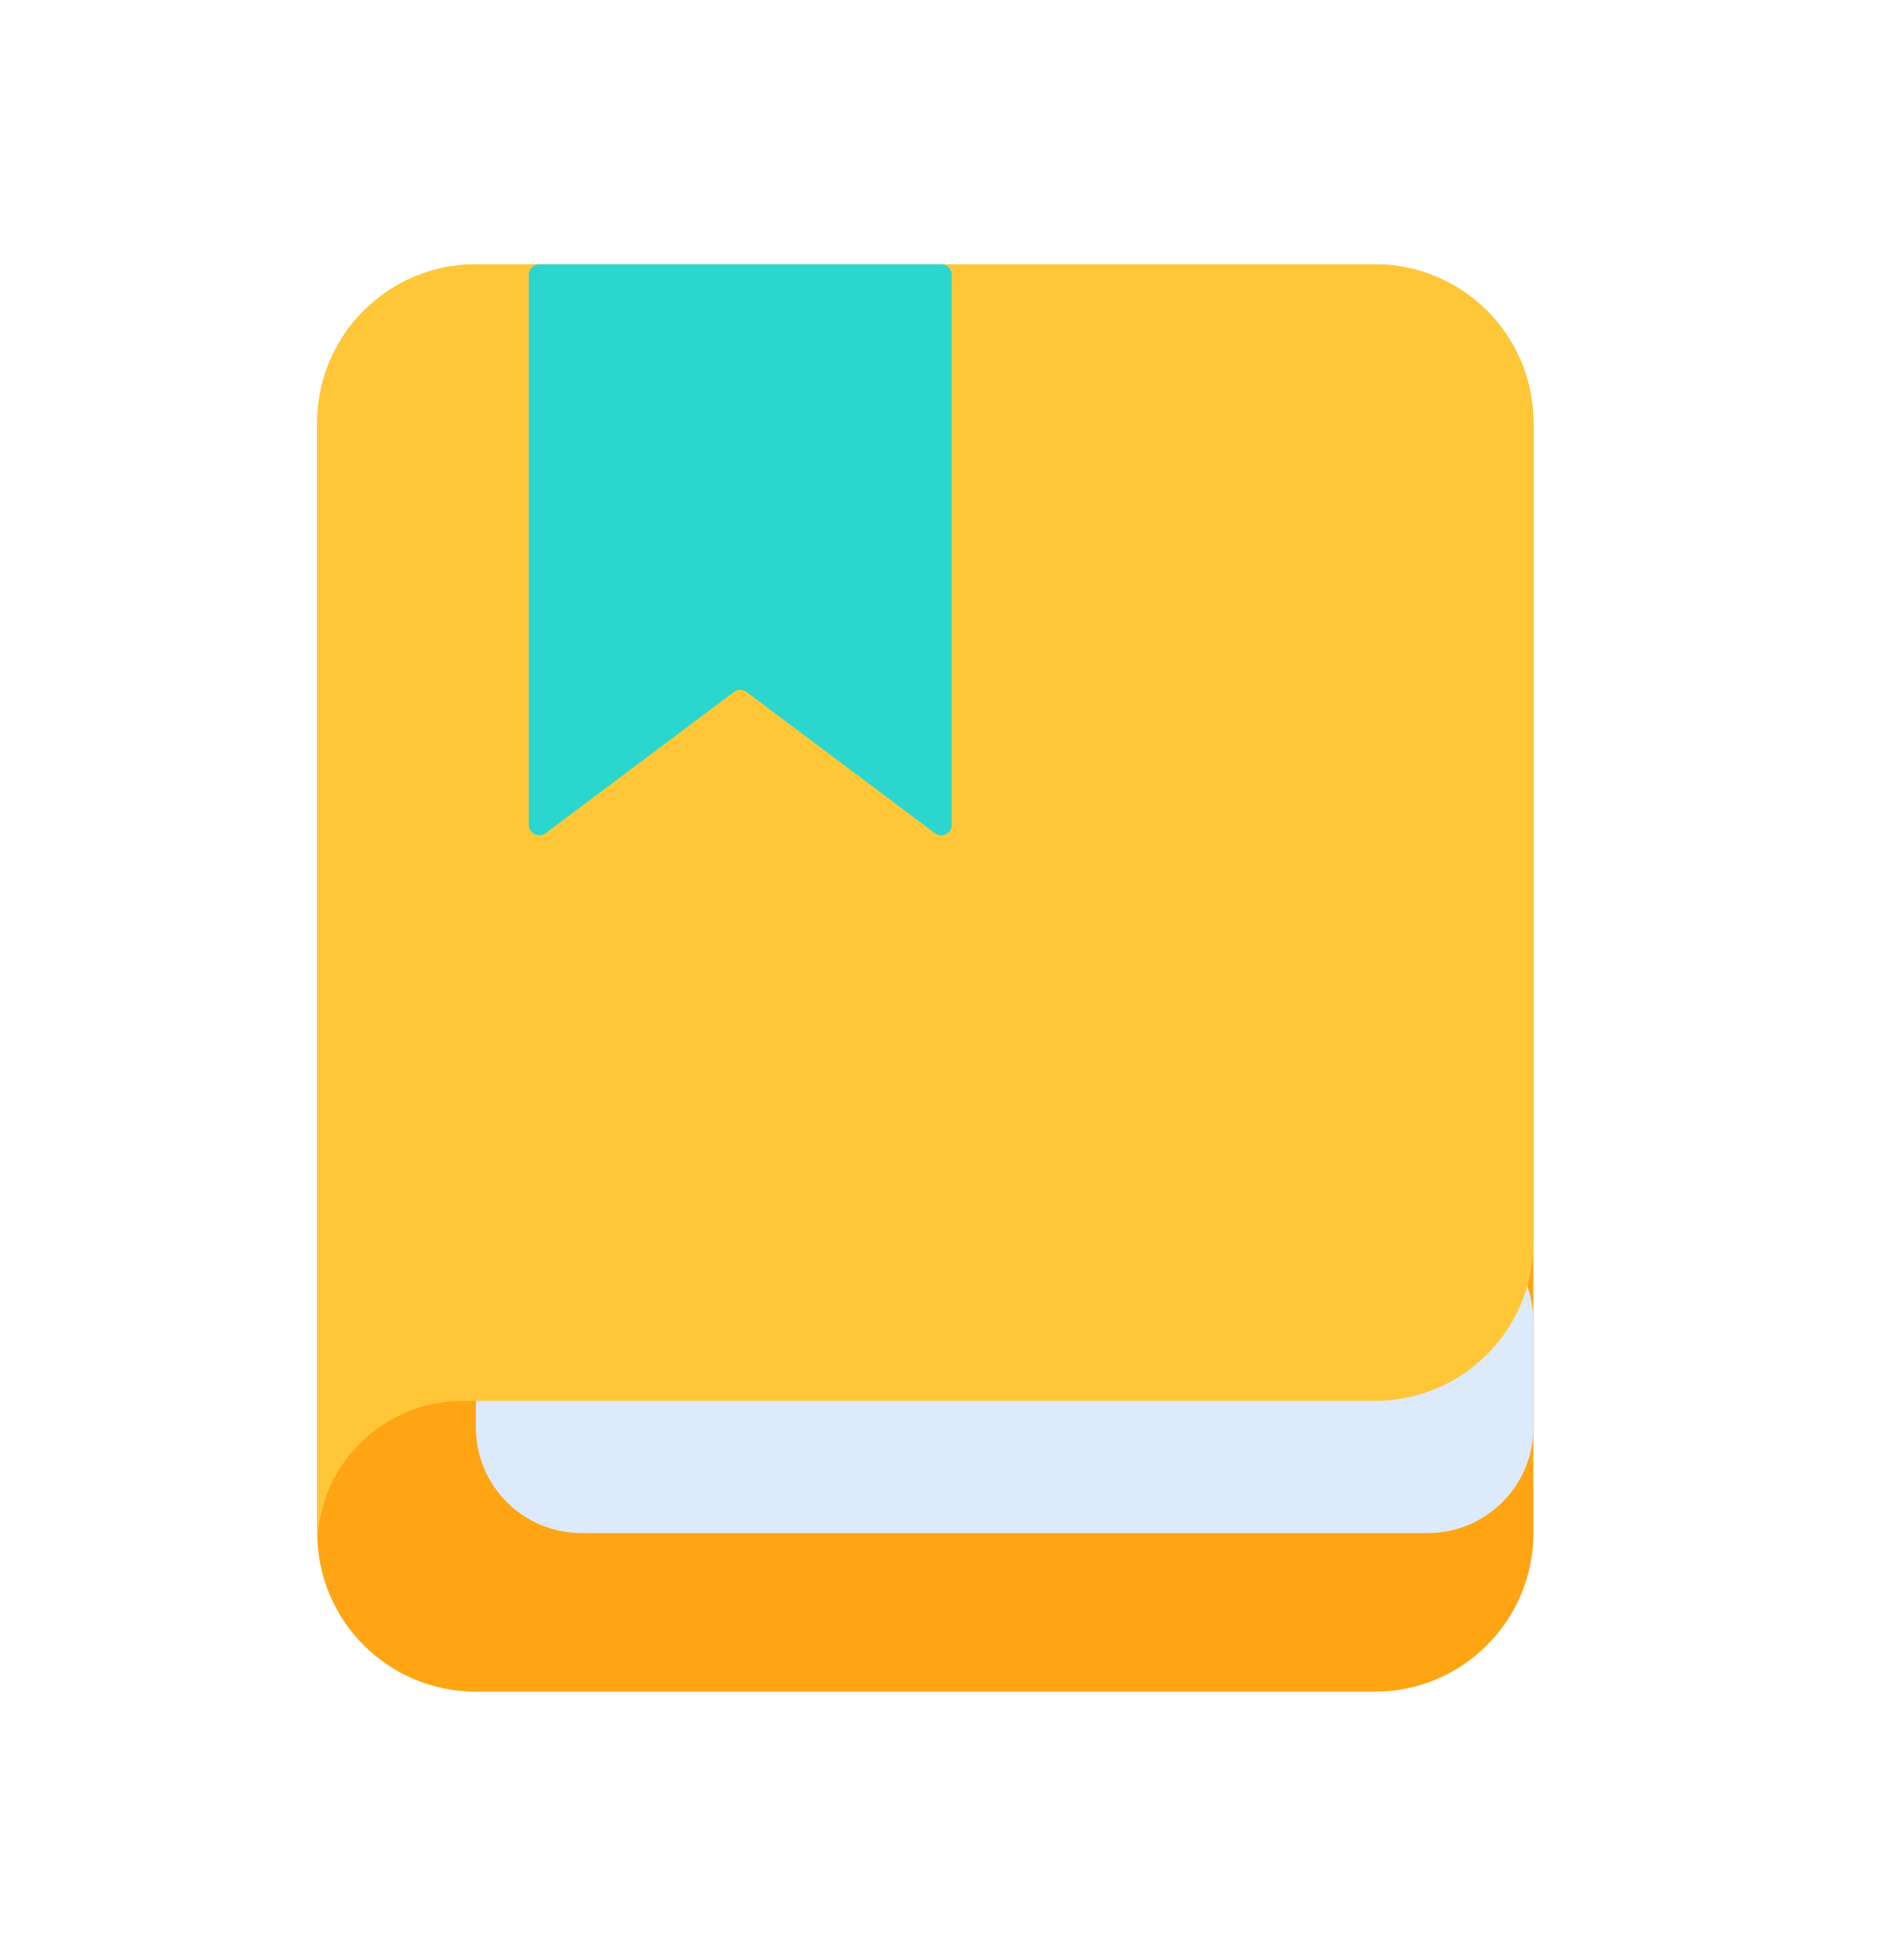
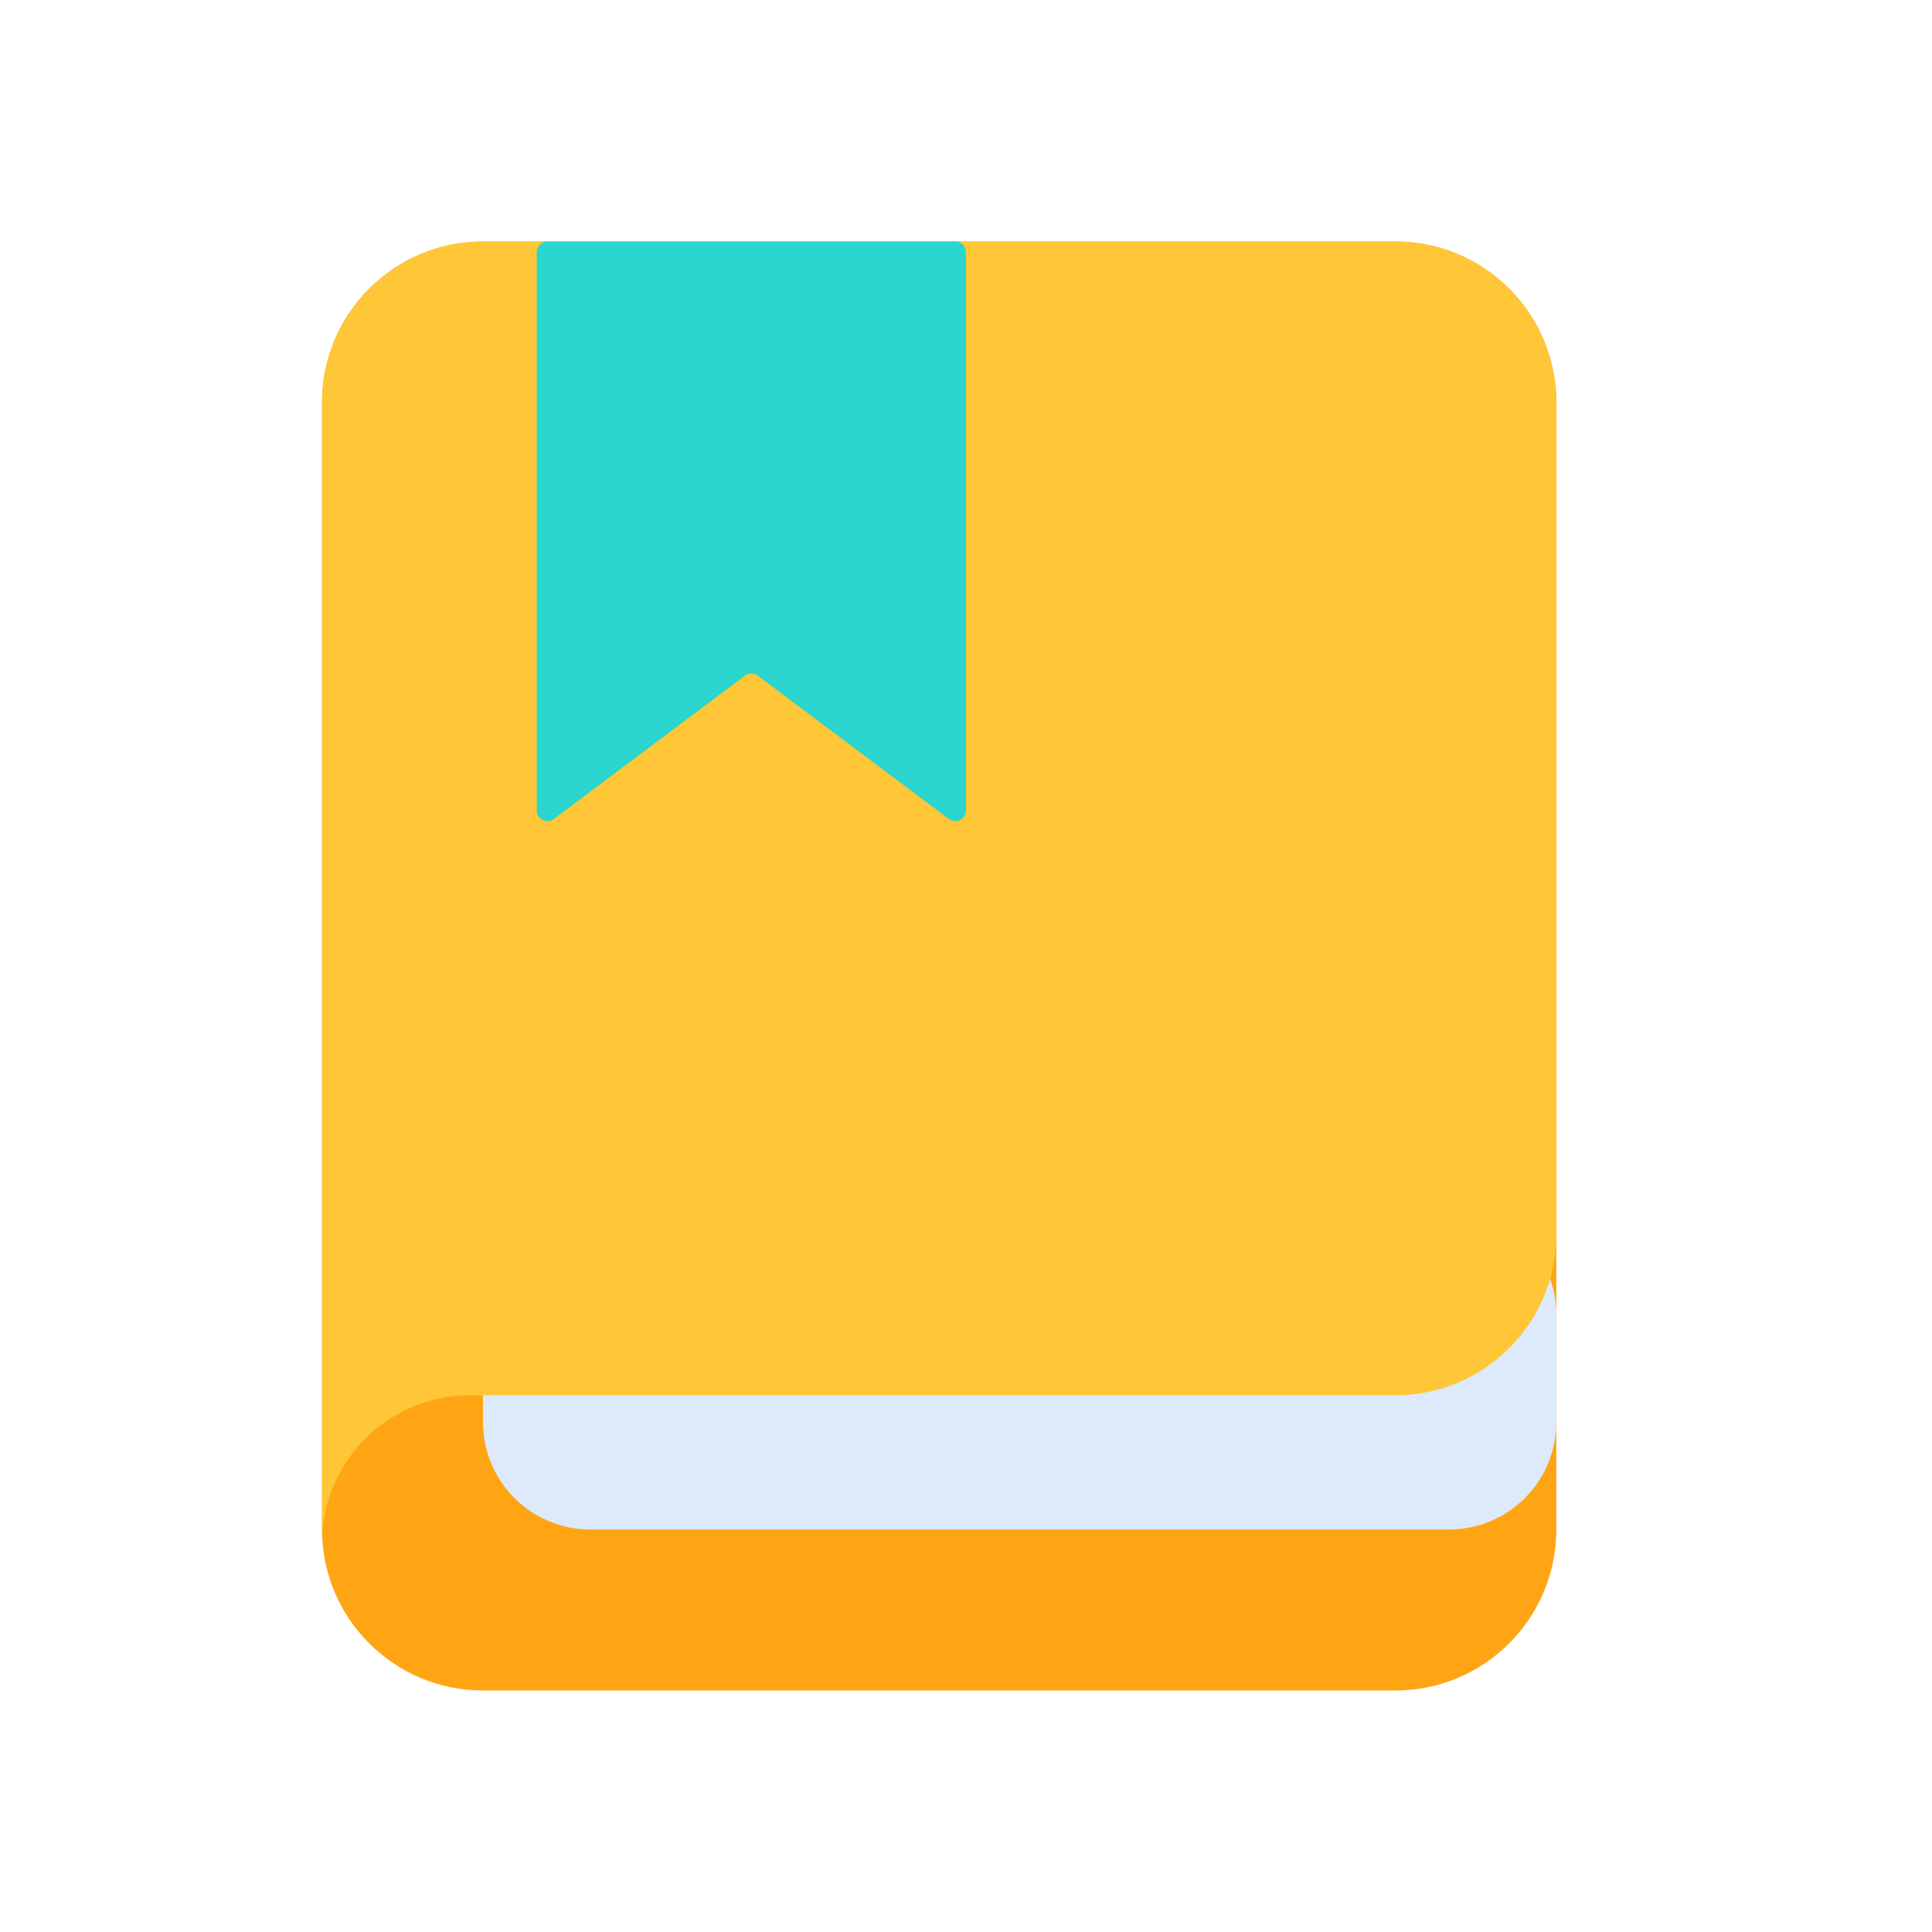
- <svg xmlns="http://www.w3.org/2000/svg" width="36" height="37" viewBox="0 0 36 37" fill="none">
-   <path d="M6 29C6 30.657 7.343 32 9 32L26 32C27.657 32 29 30.657 29 29L29 8C29 6.343 27.657 5 26 5L9 5C7.343 5 6 6.343 6 8L6 29Z" fill="#FFA514" />
-   <path d="M9 27C9 28.105 9.895 29 11 29L27 29C28.105 29 29 28.105 29 27V25C29 23.895 28.105 23 27 23L11 23C9.895 23 9 23.895 9 25L9 27Z" fill="#DCEAFC" />
-   <path d="M13.964 5L9 5C7.343 5 6 6.343 6 8L6 29C6 29.043 6.001 29.086 6.003 29.128C6.067 27.666 7.272 26.5 8.75 26.5L26 26.5C27.657 26.5 29 25.157 29 23.5L29 8C29 6.343 27.657 5 26 5L14 5C13.988 5 13.976 5 13.964 5Z" fill="#FFC737" />
-   <path d="M10 5.2C10 5.09 10.089 5 10.2 5H17.8C17.91 5 18 5.09 18 5.2V15.6C18 15.765 17.812 15.859 17.68 15.76L14.12 13.09C14.049 13.037 13.951 13.037 13.88 13.09L10.32 15.76C10.188 15.859 10 15.765 10 15.6V5.2Z" fill="#2AD6CE" />
+ <svg xmlns="http://www.w3.org/2000/svg" width="36" height="36" viewBox="0 0 36 36" fill="none">
+   <path d="M6 28.5C6 30.157 7.344 31.5 9 31.5L26 31.5C27.657 31.5 29 30.157 29 28.5L29 7.5C29 5.843 27.657 4.5 26 4.5L9 4.5C7.344 4.5 6 5.843 6 7.5L6 28.5Z" fill="#FFA514" />
+   <path d="M9 26.5C9 27.605 9.896 28.5 11.001 28.5L27 28.5C28.105 28.5 29 27.605 29 26.5V24.5C29 23.395 28.105 22.5 27 22.5L11.001 22.5C9.896 22.5 9 23.395 9 24.5L9 26.5Z" fill="#DCEAFC" />
+   <path d="M13.965 4.5L9 4.5C7.344 4.5 6 5.843 6 7.5L6 28.5C6 28.543 6.001 28.586 6.003 28.628C6.067 27.166 7.273 26 8.75 26L26 26C27.657 26 29 24.657 29 23L29 7.5C29 5.843 27.657 4.5 26 4.5L14.001 4.5C13.989 4.5 13.977 4.5 13.965 4.5Z" fill="#FFC737" />
+   <path d="M10.001 4.7C10.001 4.59 10.09 4.5 10.2 4.5H17.8C17.911 4.5 18 4.59 18 4.7V15.1C18 15.265 17.812 15.359 17.68 15.26L14.12 12.59C14.049 12.537 13.952 12.537 13.88 12.59L10.32 15.26C10.189 15.359 10.001 15.265 10.001 15.1V4.7Z" fill="#2AD6CE" />
</svg>
